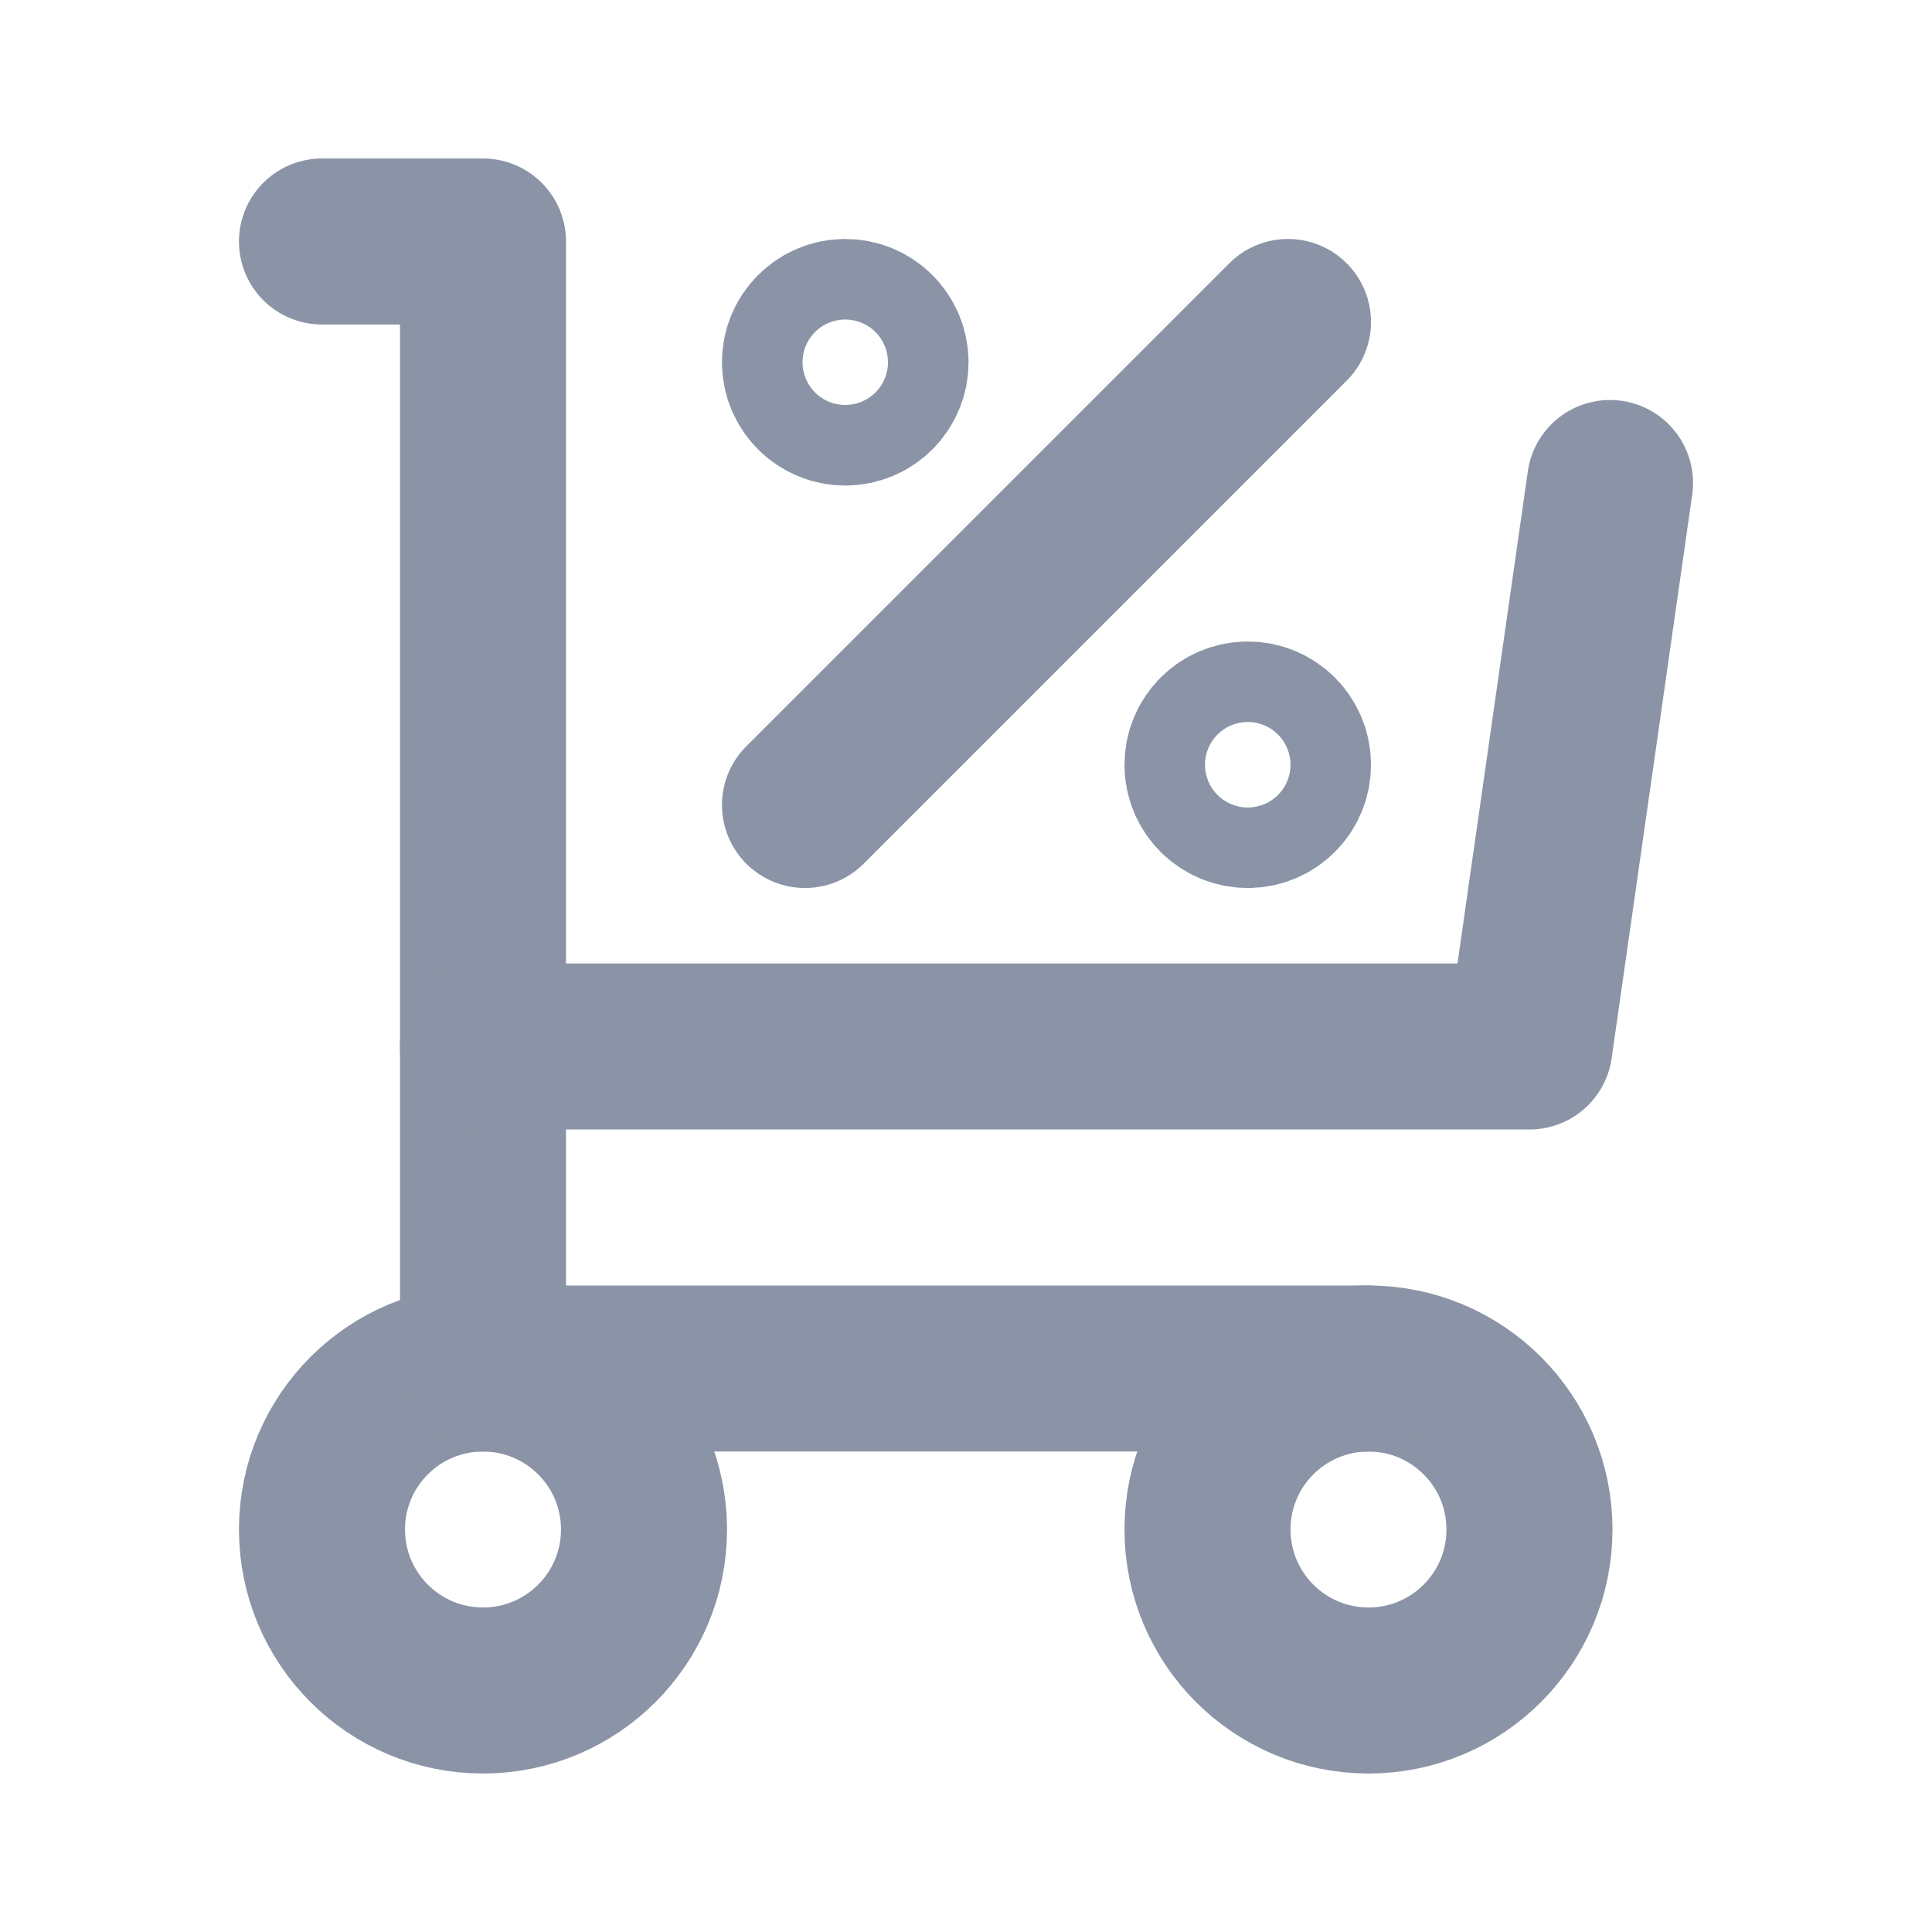
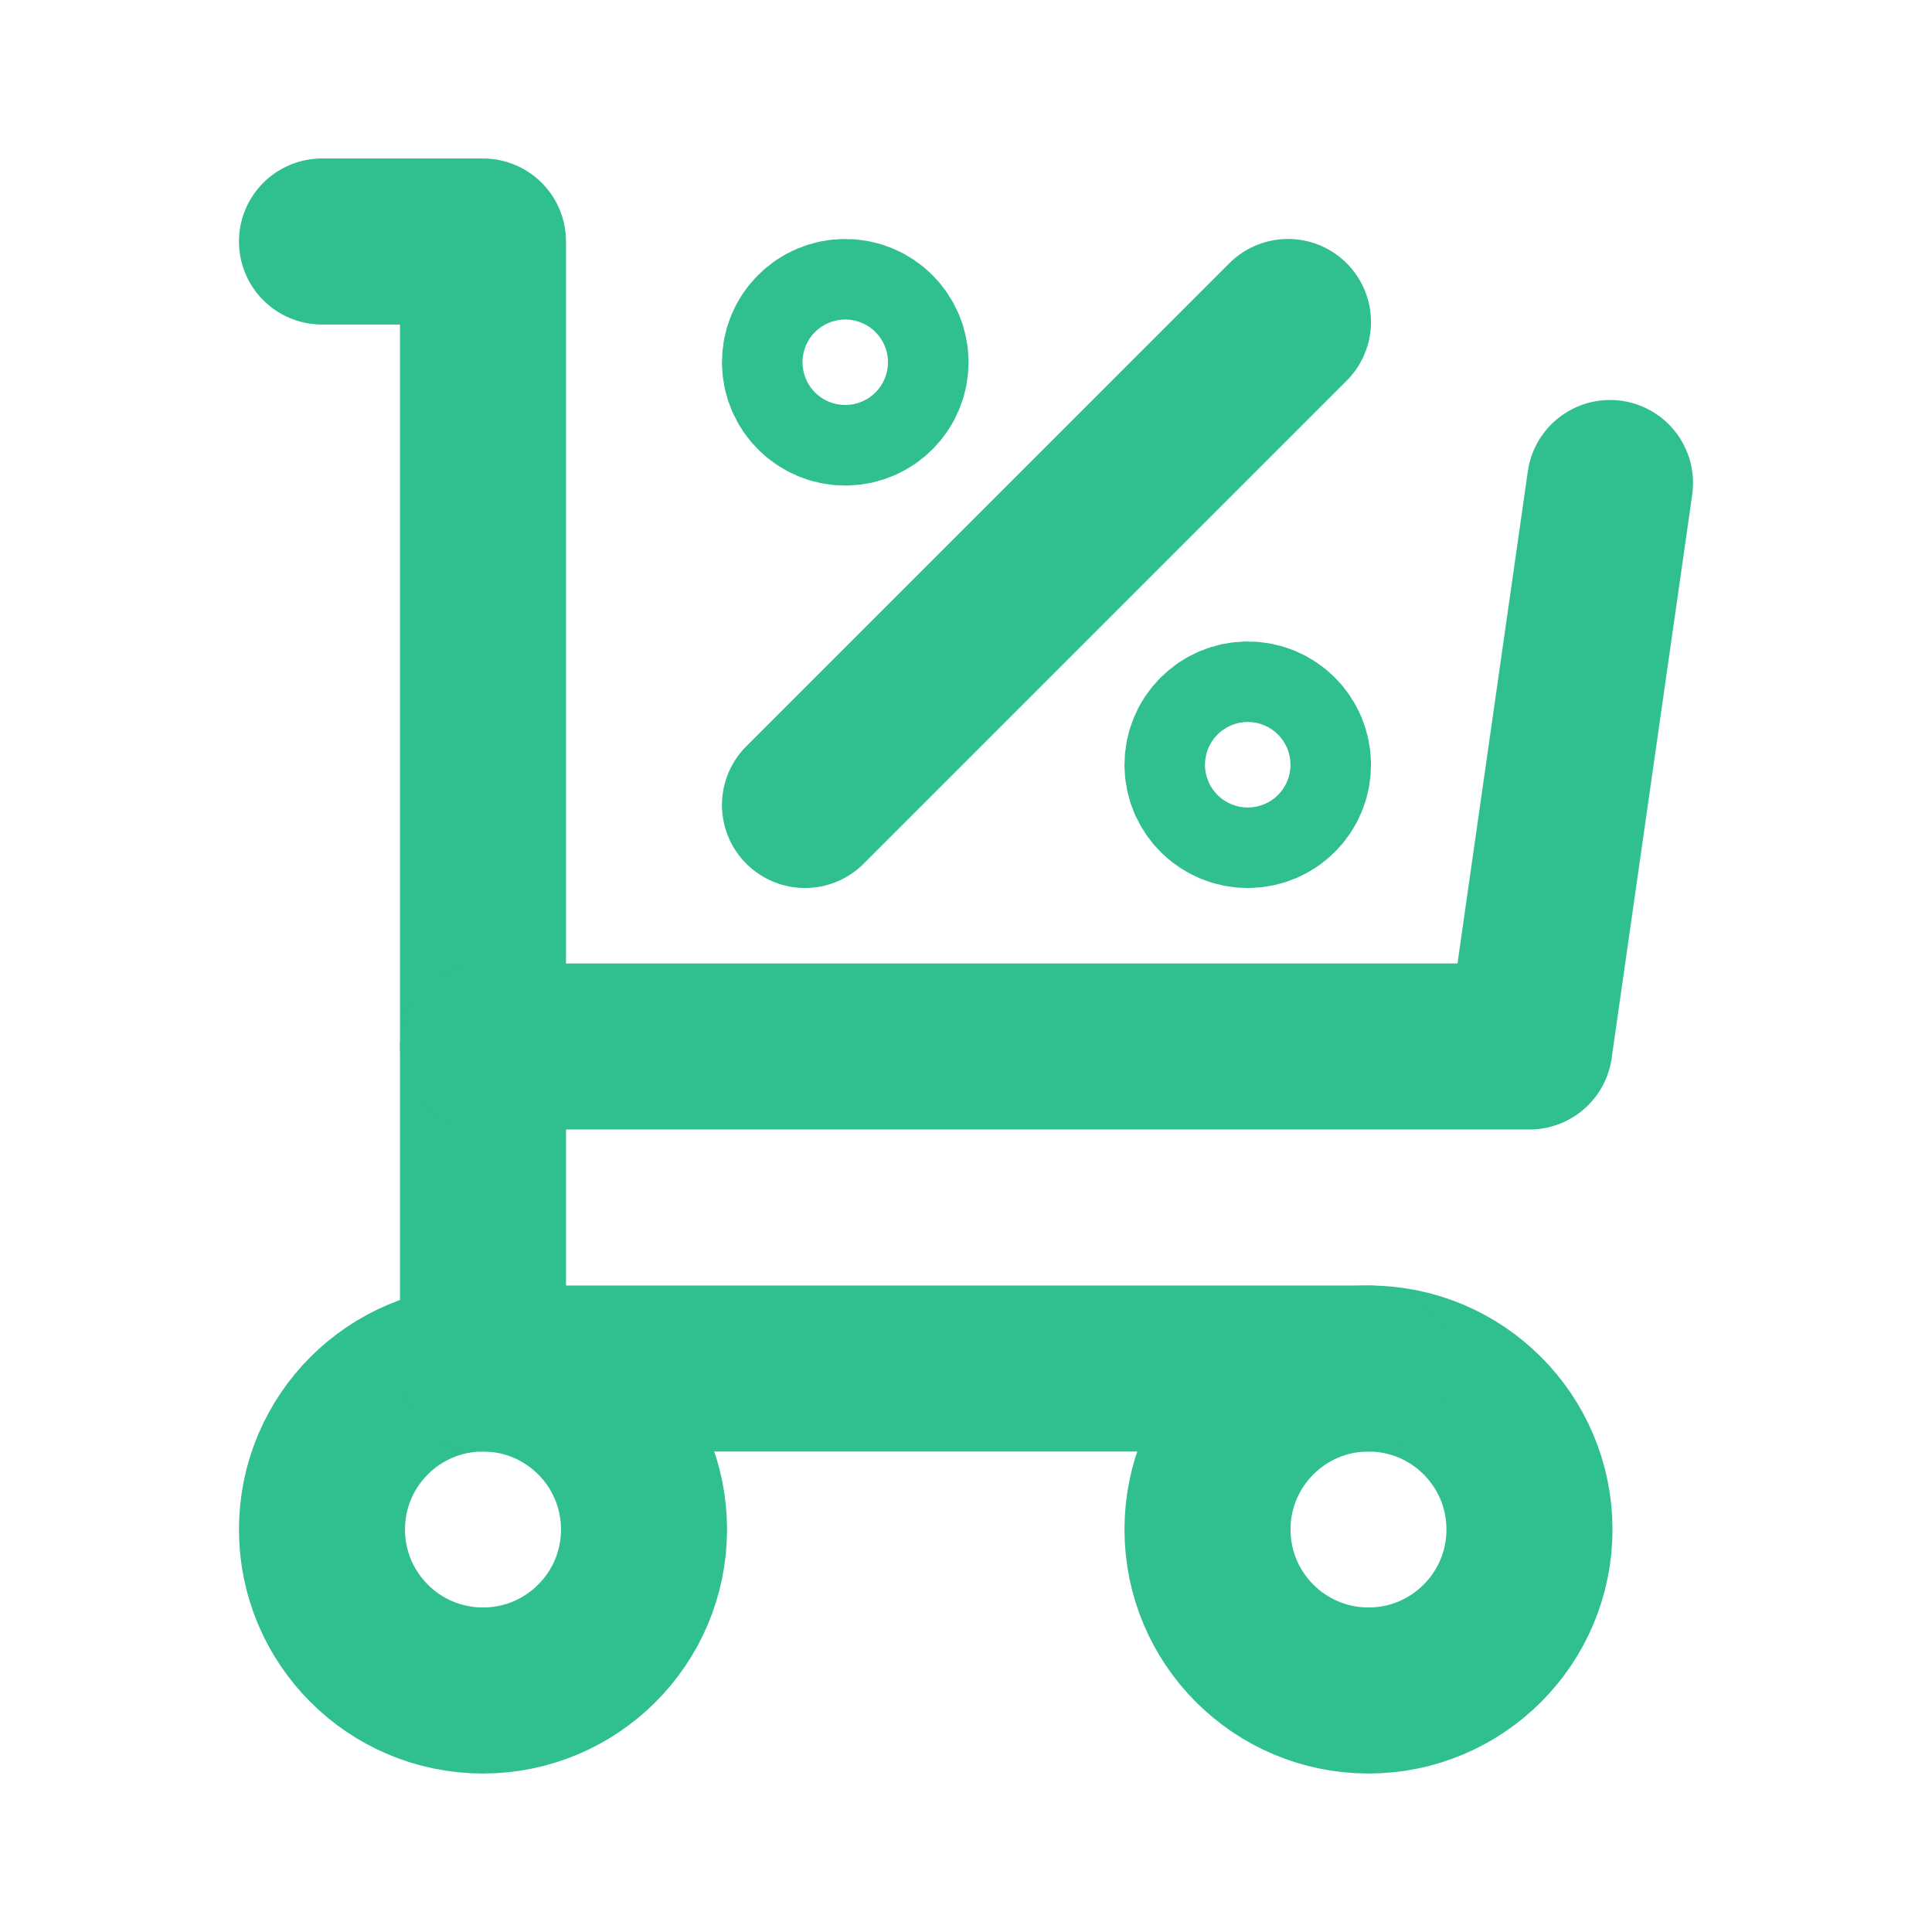
<svg xmlns="http://www.w3.org/2000/svg" width="32" height="32" viewBox="0 0 32 32" fill="none">
-   <path d="M8 28C9.473 28 10.667 26.806 10.667 25.333C10.667 23.861 9.473 22.667 8 22.667C6.527 22.667 5.333 23.861 5.333 25.333C5.333 26.806 6.527 28 8 28Z" stroke="#8A94A6" stroke-width="2.75" stroke-linecap="round" stroke-linejoin="round" />
-   <path d="M22.667 28C24.139 28 25.333 26.806 25.333 25.333C25.333 23.861 24.139 22.667 22.667 22.667C21.194 22.667 20 23.861 20 25.333C20 26.806 21.194 28 22.667 28Z" stroke="#8A94A6" stroke-width="2.75" stroke-linecap="round" stroke-linejoin="round" />
-   <path d="M22.667 22.667H8V4H5.333" stroke="#8A94A6" stroke-width="2.75" stroke-linecap="round" stroke-linejoin="round" />
-   <path d="M26.667 8L25.333 17.333H8" stroke="#8A94A6" stroke-width="2.75" stroke-linecap="round" stroke-linejoin="round" />
-   <path d="M13.333 13.333L21.333 5.333" stroke="#8A94A6" stroke-width="2.75" stroke-linecap="round" stroke-linejoin="round" />
-   <path d="M14 6.667C14.368 6.667 14.667 6.368 14.667 6C14.667 5.632 14.368 5.333 14 5.333C13.632 5.333 13.333 5.632 13.333 6C13.333 6.368 13.632 6.667 14 6.667Z" stroke="#8A94A6" stroke-width="2.75" stroke-linecap="round" stroke-linejoin="round" />
-   <path d="M20.667 13.333C21.035 13.333 21.333 13.035 21.333 12.667C21.333 12.299 21.035 12 20.667 12C20.299 12 20 12.299 20 12.667C20 13.035 20.299 13.333 20.667 13.333Z" stroke="#8A94A6" stroke-width="2.75" stroke-linecap="round" stroke-linejoin="round" />
+   <path d="M8 28C9.473 28 10.667 26.806 10.667 25.333C10.667 23.861 9.473 22.667 8 22.667C6.527 22.667 5.333 23.861 5.333 25.333C5.333 26.806 6.527 28 8 28Z" stroke="#2FBF90" stroke-width="2.75" stroke-linecap="round" stroke-linejoin="round" />
+   <path d="M22.667 28C24.139 28 25.333 26.806 25.333 25.333C25.333 23.861 24.139 22.667 22.667 22.667C21.194 22.667 20 23.861 20 25.333C20 26.806 21.194 28 22.667 28Z" stroke="#2FBF90" stroke-width="2.75" stroke-linecap="round" stroke-linejoin="round" />
+   <path d="M22.667 22.667H8V4H5.333" stroke="#2FBF90" stroke-width="2.75" stroke-linecap="round" stroke-linejoin="round" />
+   <path d="M26.667 8L25.333 17.333H8" stroke="#2FBF90" stroke-width="2.75" stroke-linecap="round" stroke-linejoin="round" />
+   <path d="M13.333 13.333L21.333 5.333" stroke="#2FBF90" stroke-width="2.75" stroke-linecap="round" stroke-linejoin="round" />
+   <path d="M14 6.667C14.368 6.667 14.667 6.368 14.667 6C14.667 5.632 14.368 5.333 14 5.333C13.632 5.333 13.333 5.632 13.333 6C13.333 6.368 13.632 6.667 14 6.667Z" stroke="#2FBF90" stroke-width="2.75" stroke-linecap="round" stroke-linejoin="round" />
+   <path d="M20.667 13.333C21.035 13.333 21.333 13.035 21.333 12.667C21.333 12.299 21.035 12 20.667 12C20.299 12 20 12.299 20 12.667C20 13.035 20.299 13.333 20.667 13.333Z" stroke="#2FBF90" stroke-width="2.75" stroke-linecap="round" stroke-linejoin="round" />
</svg>
